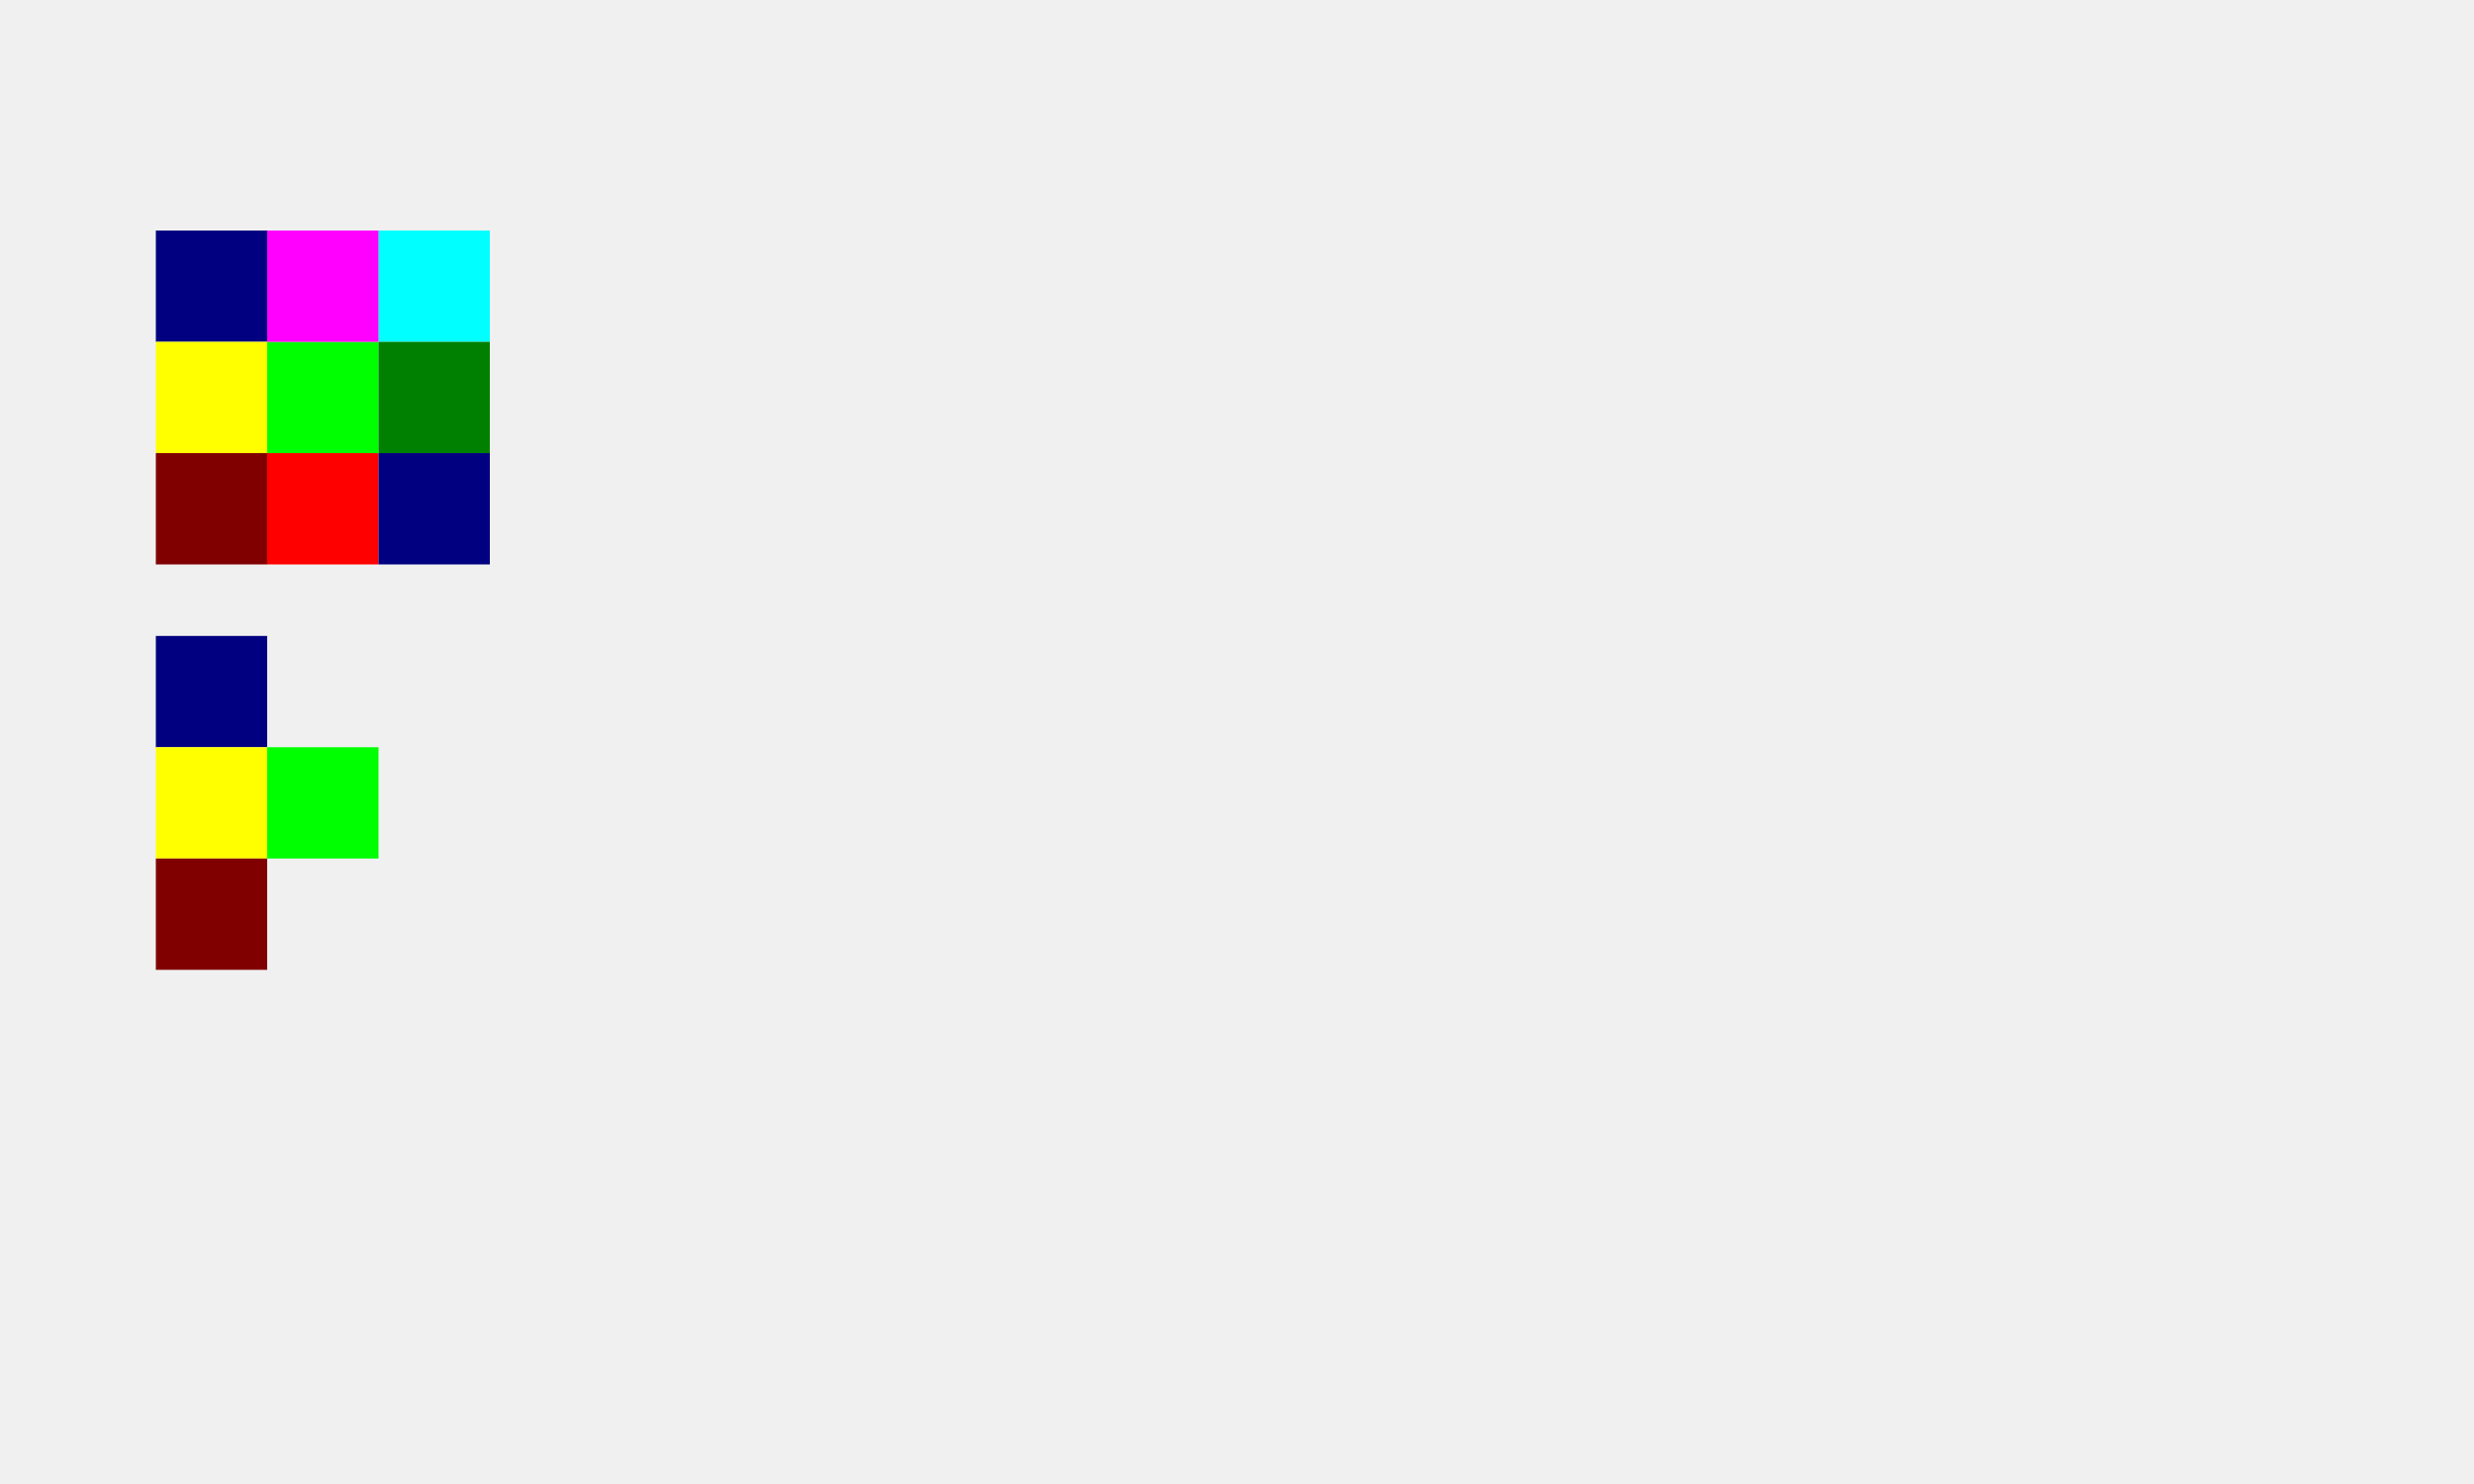
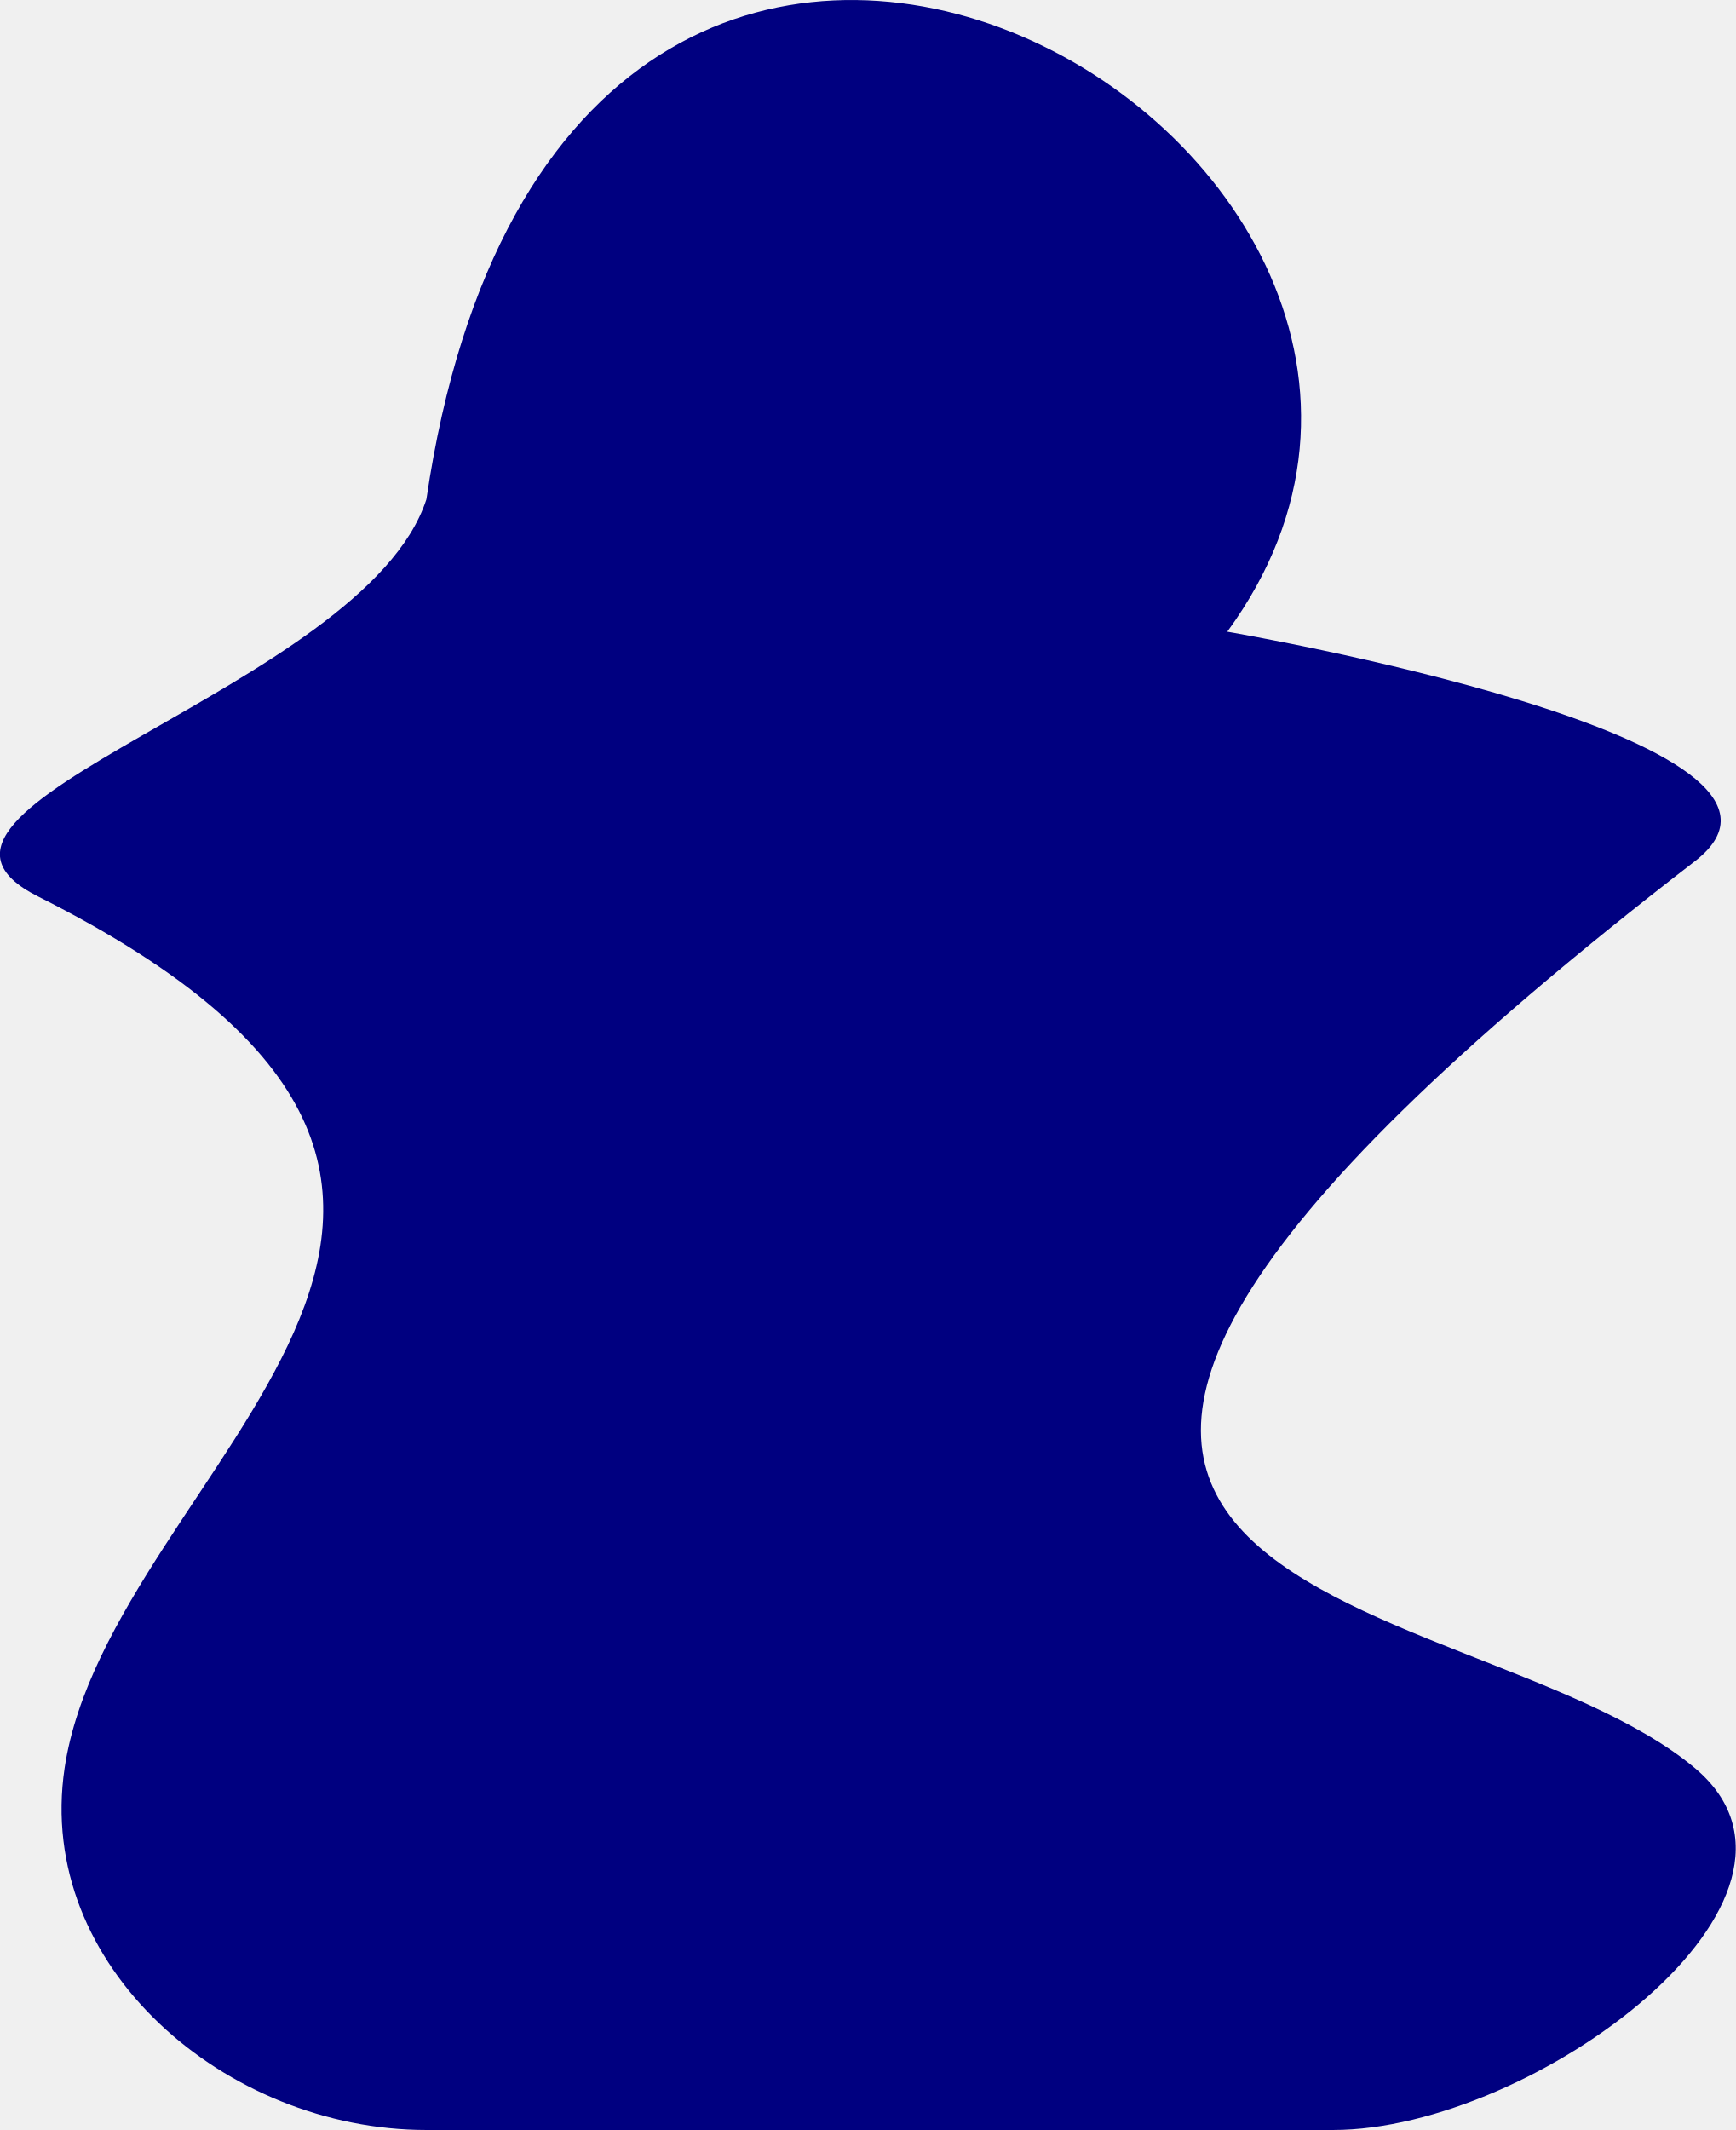
- <svg xmlns="http://www.w3.org/2000/svg" width="1000" height="600" viewBox="0 0 1000 600.002" id="svg2" version="1.1" enable-background="new">
+ <svg xmlns="http://www.w3.org/2000/svg" width="47.911" height="58.779" viewBox="0 0 47.911 58.779" id="svg2" version="1.1" style="enable-background:new">
  <defs id="defs4" />
-   <g id="layer1" transform="translate(1072.96,197.9634)">
+   <g id="layer1" transform="translate(1071.325,175.3558)">
    <g id="g4302" transform="matrix(0.737711,0,0,0.681806,-85.5153,69.7265)">
      <g id="g4316" style="fill:#ffffff;fill-opacity:1;stroke:#000000;stroke-width:1;stroke-opacity:1" />
    </g>
-     <rect y="-14.758" x="-964.969" height="45" width="45" id="rect902" style="opacity:1;fill:#ff0000;fill-opacity:1;stroke:none;stroke-width:2;stroke-linecap:round;stroke-miterlimit:4;stroke-dasharray:none;stroke-dashoffset:1.514;stroke-opacity:1" />
-     <rect style="opacity:1;fill:#00ffff;fill-opacity:1;stroke:none;stroke-width:2;stroke-linecap:round;stroke-miterlimit:4;stroke-dasharray:none;stroke-dashoffset:1.514;stroke-opacity:1" id="rect904" width="45" height="45" x="-919.969" y="-104.758" />
-     <rect y="-59.758" x="-964.969" height="45" width="45" id="rect906" style="opacity:1;fill:#00ff00;fill-opacity:1;stroke:none;stroke-width:2;stroke-linecap:round;stroke-miterlimit:4;stroke-dasharray:none;stroke-dashoffset:1.514;stroke-opacity:1" />
-     <rect style="opacity:1;fill:#000080;fill-opacity:1;stroke:none;stroke-width:2;stroke-linecap:round;stroke-miterlimit:4;stroke-dasharray:none;stroke-dashoffset:1.514;stroke-opacity:1" id="rect822" width="45" height="45" x="-1009.969" y="-104.758" />
-     <rect y="-104.758" x="-964.969" height="45" width="45" id="rect824" style="opacity:1;fill:#ff00ff;fill-opacity:1;stroke:none;stroke-width:2;stroke-linecap:round;stroke-miterlimit:4;stroke-dasharray:none;stroke-dashoffset:1.514;stroke-opacity:1" />
-     <rect y="-59.758" x="-1009.969" height="45" width="45" id="rect826" style="opacity:1;fill:#ffff00;fill-opacity:1;stroke:none;stroke-width:2;stroke-linecap:round;stroke-miterlimit:4;stroke-dasharray:none;stroke-dashoffset:1.514;stroke-opacity:1" />
-     <rect style="opacity:1;fill:#008000;fill-opacity:1;stroke:none;stroke-width:2;stroke-linecap:round;stroke-miterlimit:4;stroke-dasharray:none;stroke-dashoffset:1.514;stroke-opacity:1" id="rect828" width="45" height="45" x="-919.969" y="-59.758" />
-     <rect style="opacity:1;fill:#800000;fill-opacity:1;stroke:none;stroke-width:2;stroke-linecap:round;stroke-miterlimit:4;stroke-dasharray:none;stroke-dashoffset:1.514;stroke-opacity:1" id="rect830" width="45" height="45" x="-1009.969" y="-14.758" />
-     <rect y="-14.758" x="-919.969" height="45" width="45" id="rect832" style="opacity:1;fill:#000080;fill-opacity:1;stroke:none;stroke-width:2;stroke-linecap:round;stroke-miterlimit:4;stroke-dasharray:none;stroke-dashoffset:1.514;stroke-opacity:1" />
-     <rect style="opacity:1;fill:#00ff00;fill-opacity:1;stroke:none;stroke-width:2;stroke-linecap:round;stroke-miterlimit:4;stroke-dasharray:none;stroke-dashoffset:1.514;stroke-opacity:1" id="rect842" width="45" height="45" x="-964.969" y="104.154" />
-     <rect y="59.154" x="-1009.969" height="45" width="45" id="rect844" style="opacity:1;fill:#000080;fill-opacity:1;stroke:none;stroke-width:2;stroke-linecap:round;stroke-miterlimit:4;stroke-dasharray:none;stroke-dashoffset:1.514;stroke-opacity:1" />
-     <rect style="opacity:1;fill:#ffff00;fill-opacity:1;stroke:none;stroke-width:2;stroke-linecap:round;stroke-miterlimit:4;stroke-dasharray:none;stroke-dashoffset:1.514;stroke-opacity:1" id="rect848" width="45" height="45" x="-1009.969" y="104.154" />
-     <rect y="149.154" x="-1009.969" height="45" width="45" id="rect852" style="opacity:1;fill:#800000;fill-opacity:1;stroke:none;stroke-width:2;stroke-linecap:round;stroke-miterlimit:4;stroke-dasharray:none;stroke-dashoffset:1.514;stroke-opacity:1" />
+     <path style="opacity:1;fill:#000080;fill-opacity:1;stroke:none;stroke-width:2;stroke-linecap:round;stroke-miterlimit:4;stroke-dasharray:none;stroke-dashoffset:1.514;stroke-opacity:1" d="m -1059.556,-161.576 c 3.828,-25.981 31.822,-9.644 22.106,3.652 0,0 17.289,2.955 12.908,6.334 -27.189,20.966 -6.401,19.657 0,25.027 4.238,3.556 -4.454,9.986 -9.986,9.986 h -25.028 c -5.532,0 -10.803,-4.514 -9.986,-9.986 1.244,-8.342 15.869,-15.711 -0.731,-24.053 -4.943,-2.484 9.006,-5.699 10.717,-10.96 z" id="rect833" />
  </g>
</svg>
